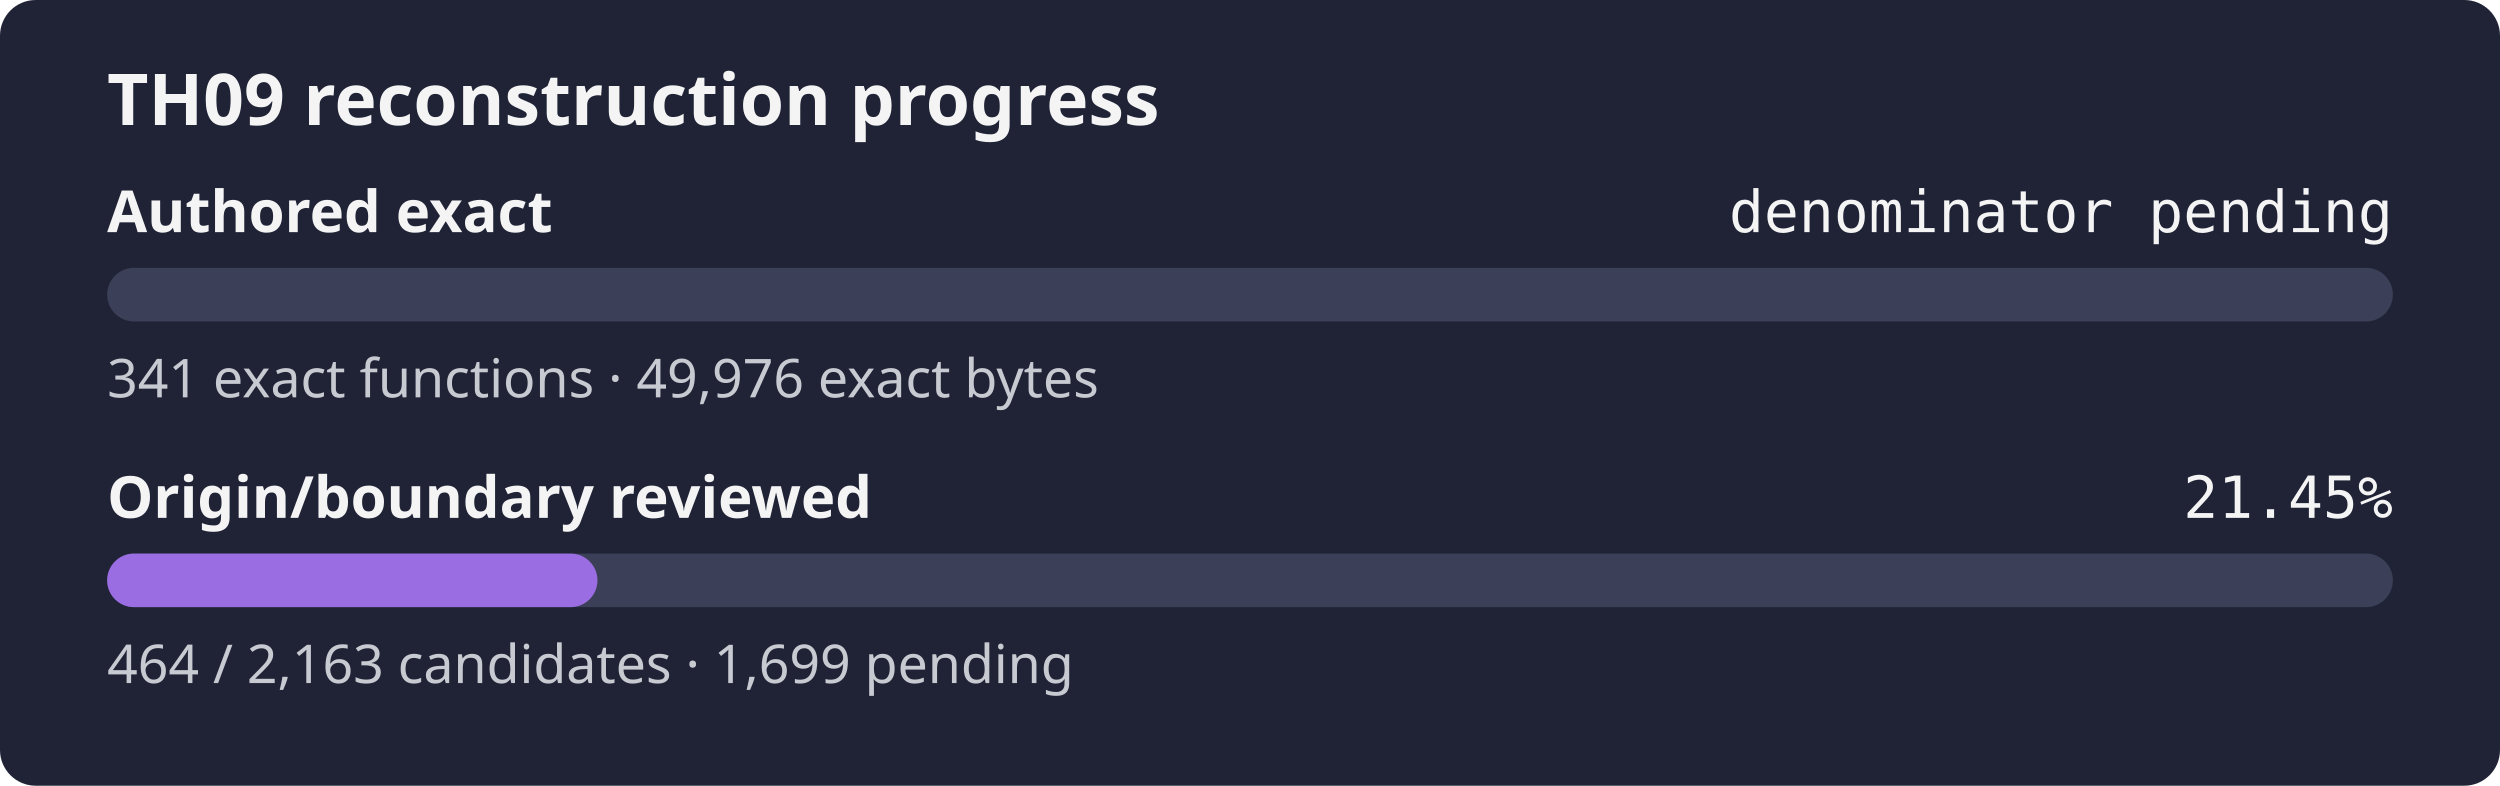
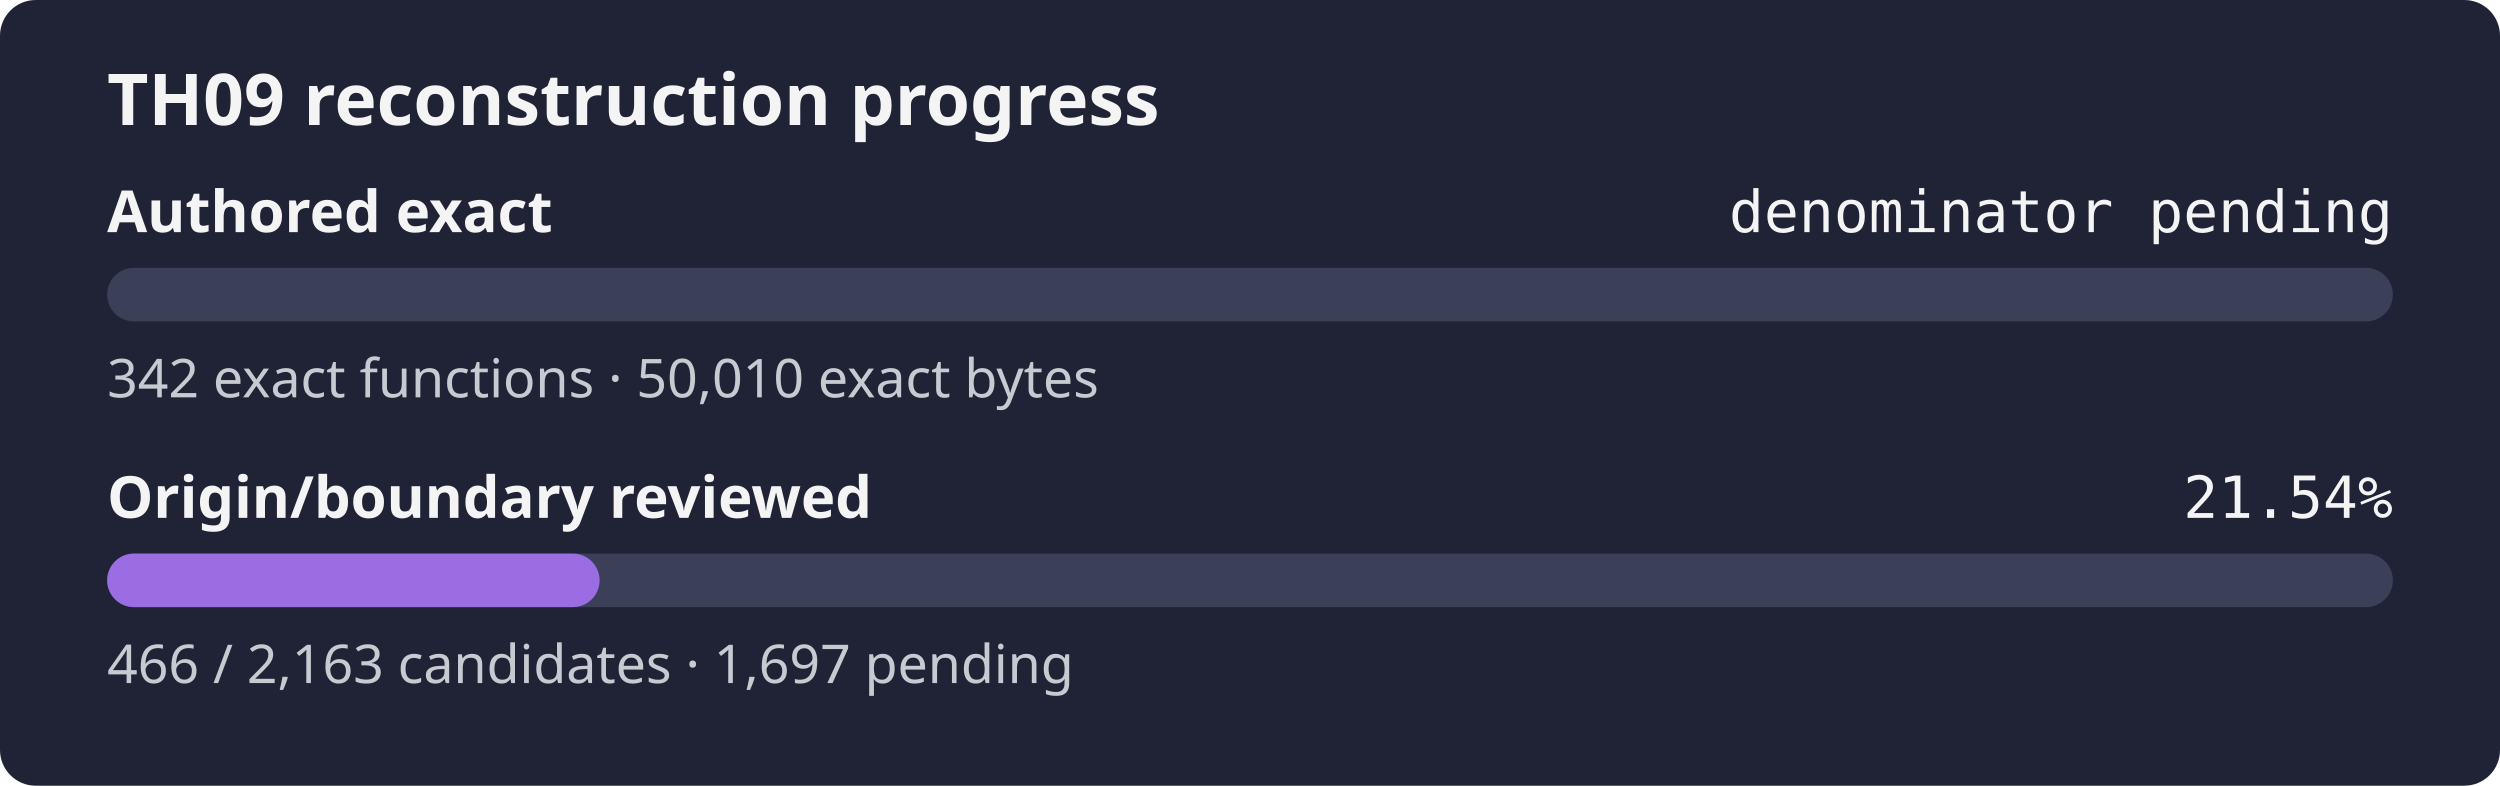
- <svg xmlns="http://www.w3.org/2000/svg" width="560" height="176" role="img" aria-label="TH09 reconstruction progress: authored exact denominator pending, origin review 21.45%">
+ <svg xmlns="http://www.w3.org/2000/svg" width="560" height="176" role="img" aria-label="TH09 reconstruction progress: authored exact denominator pending, origin review 21.54%">
  <rect width="560" height="176" rx="8" fill="#1f2335" />
  <text x="24" y="28" fill="#f4f4f5" font-family="sans-serif" font-size="16" font-weight="600">TH09 reconstruction progress</text>
  <text x="24" y="52" fill="#f4f4f5" font-family="sans-serif" font-size="13" font-weight="600">Authored exact</text>
  <text x="536" y="52" fill="#f4f4f5" text-anchor="end" font-family="monospace" font-size="13">denominator pending</text>
  <rect x="24" y="60" width="512" height="12" rx="6" fill="#3b4058" />
  <rect x="24" y="60" width="0.00" height="12" rx="6" fill="#9b6de3" />
-   <text x="24" y="89" fill="#c8cad2" font-family="sans-serif" font-size="12">341 exact functions · 49,976 exact bytes</text>
+   <text x="24" y="89" fill="#c8cad2" font-family="sans-serif" font-size="12">342 exact functions · 50,010 exact bytes</text>
  <text x="24" y="116" fill="#f4f4f5" font-family="sans-serif" font-size="13" font-weight="600">Origin/boundary reviewed</text>
-   <text x="536" y="116" fill="#f4f4f5" text-anchor="end" font-family="monospace" font-size="13">21.45%</text>
+   <text x="536" y="116" fill="#f4f4f5" text-anchor="end" font-family="monospace" font-size="13">21.54%</text>
  <rect x="24" y="124" width="512" height="12" rx="6" fill="#3b4058" />
-   <rect x="24" y="124" width="109.83" height="12" rx="6" fill="#9b6de3" />
-   <text x="24" y="153" fill="#c8cad2" font-family="sans-serif" font-size="12">464 / 2,163 candidates · 1,699 pending</text>
+   <rect x="24" y="124" width="110.31" height="12" rx="6" fill="#9b6de3" />
+   <text x="24" y="153" fill="#c8cad2" font-family="sans-serif" font-size="12">466 / 2,163 candidates · 1,697 pending</text>
</svg>
